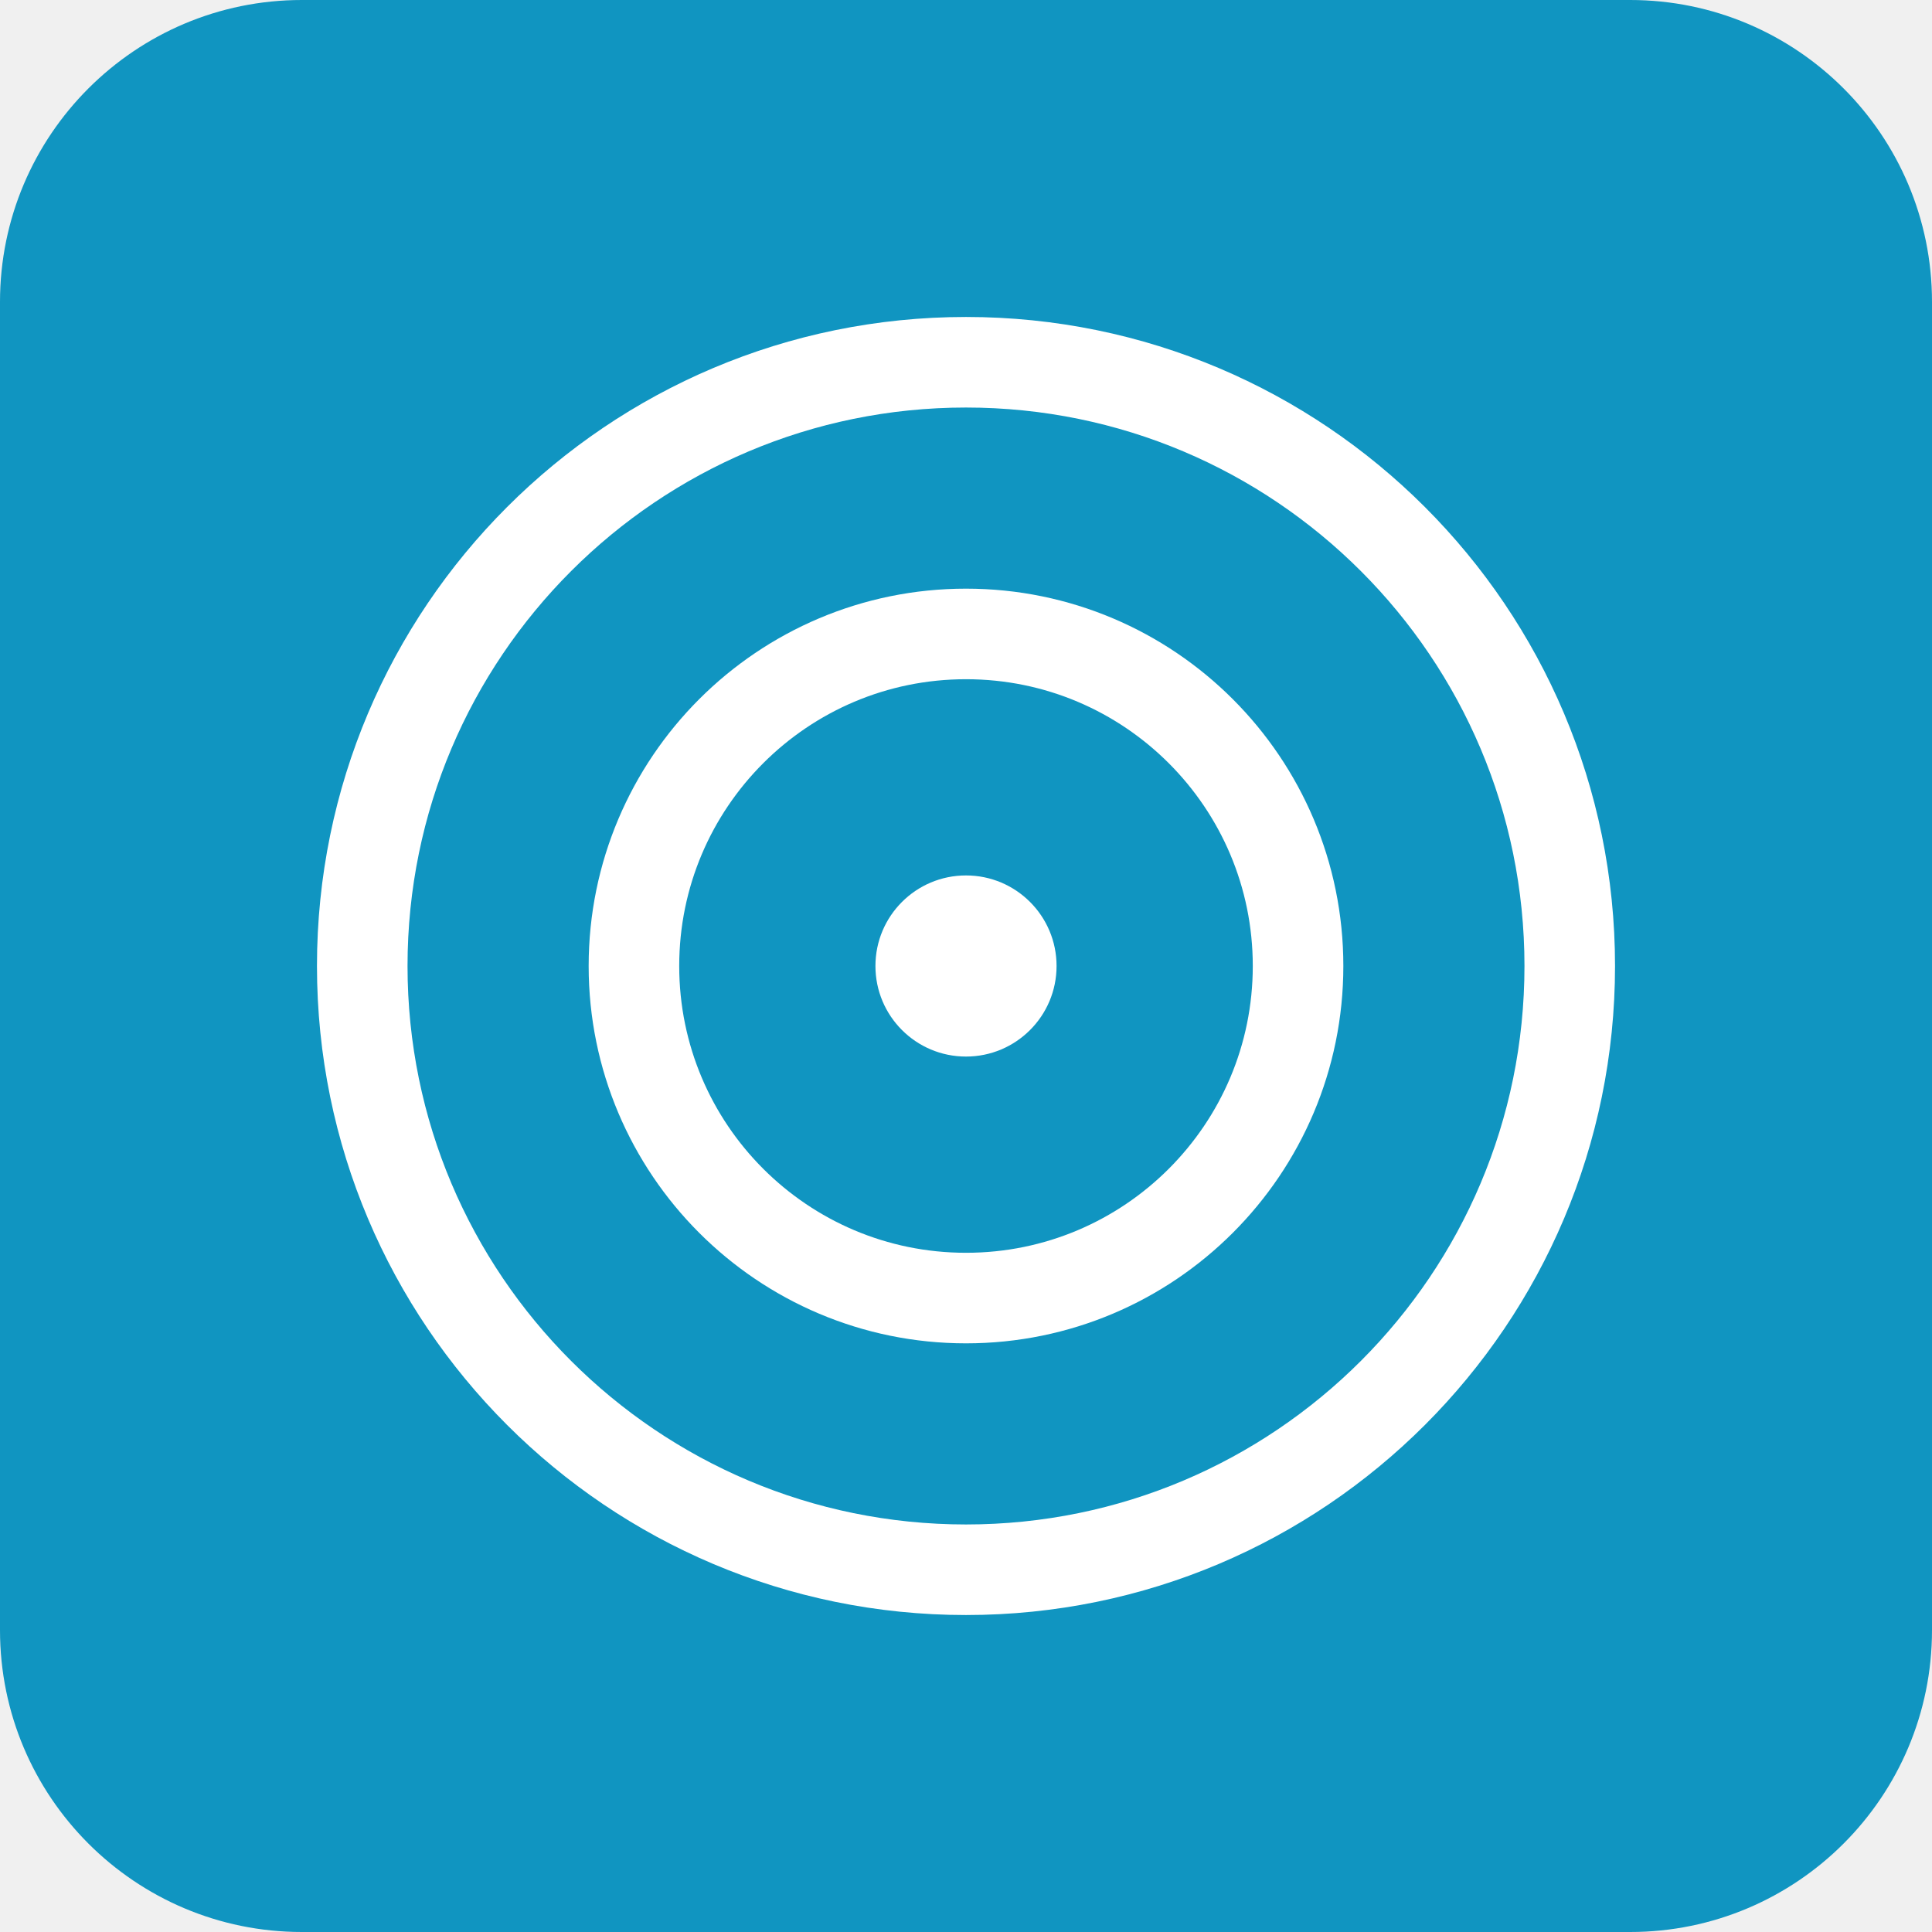
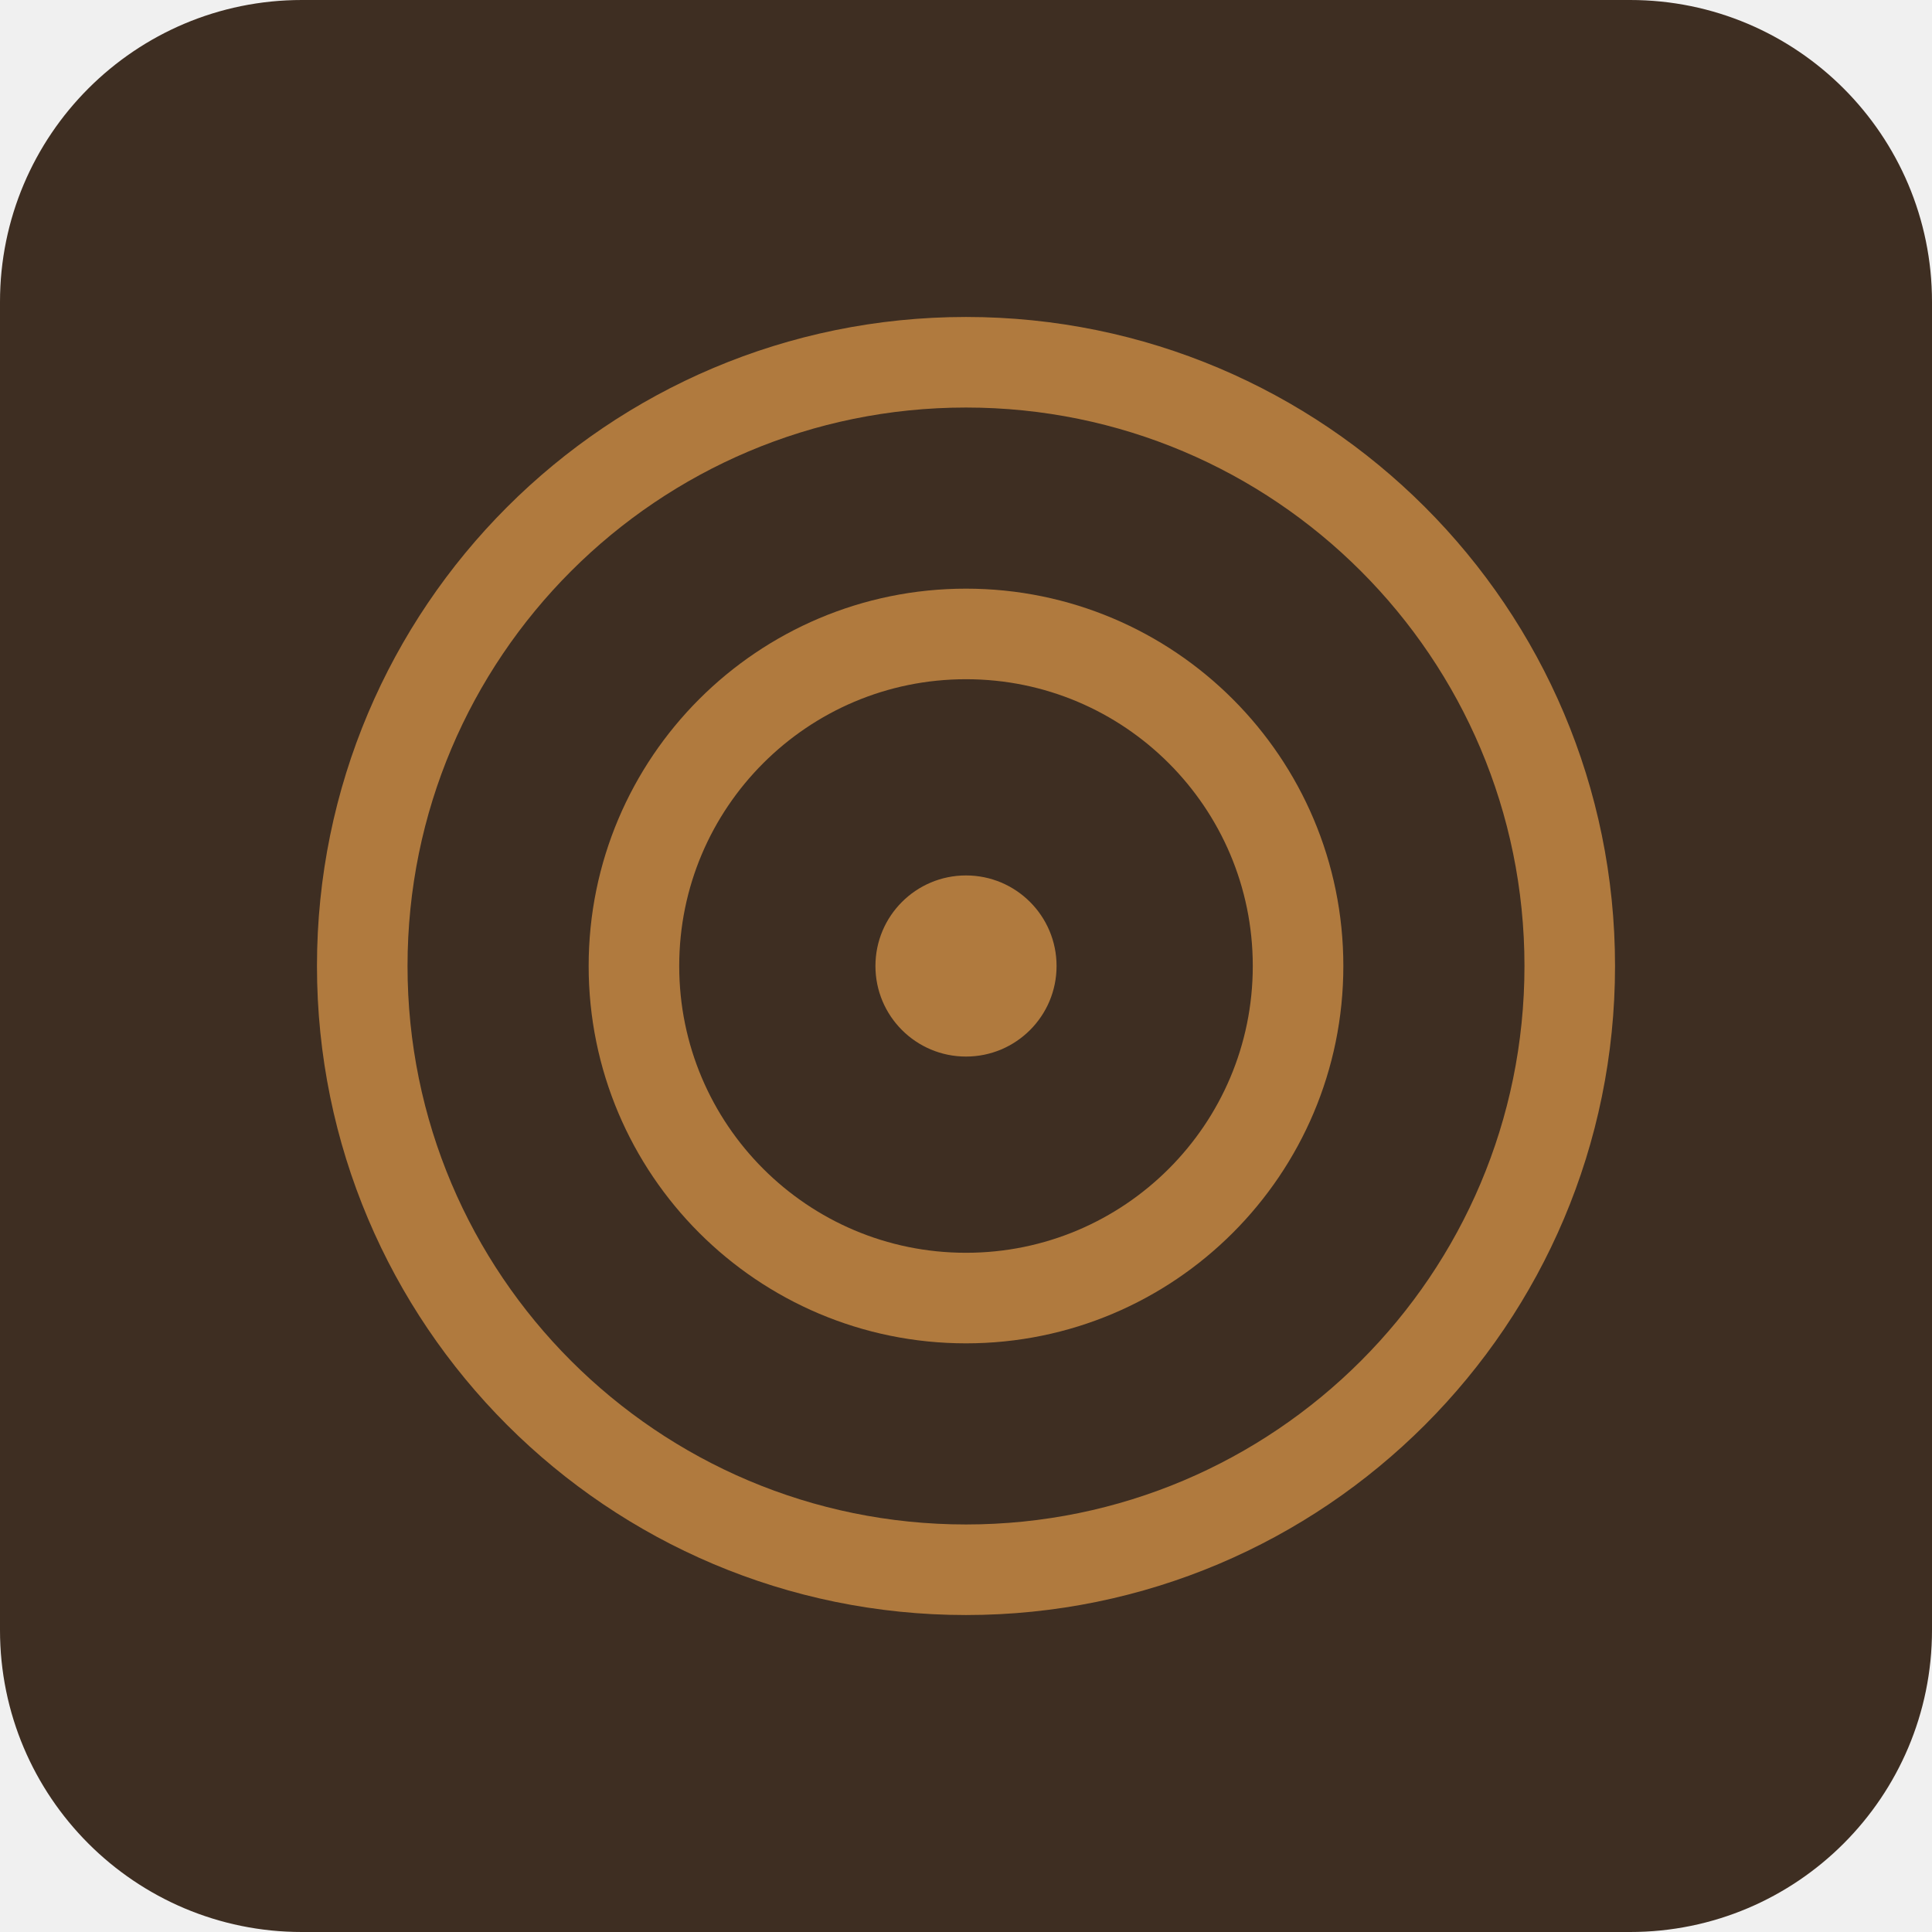
<svg xmlns="http://www.w3.org/2000/svg" viewBox="0 0 64 64">
-   <rect width="64" height="64" rx="10" fill="#1095c1" />
-   <circle cx="32" cy="32" r="20" fill="none" stroke="#ffffff" stroke-width="3" />
-   <circle cx="32" cy="32" r="11" fill="none" stroke="#ffffff" stroke-width="3" />
-   <circle cx="32" cy="32" r="3" fill="#ffffff" />
+   <rect width="64" height="64" rx="10" fill="#3e2e22" />
+   <circle cx="32" cy="32" r="20" fill="none" stroke="#b07a3e" stroke-width="3" />
+   <circle cx="32" cy="32" r="11" fill="none" stroke="#b07a3e" stroke-width="3" />
+   <circle cx="32" cy="32" r="3" fill="#b07a3e" />
</svg>
